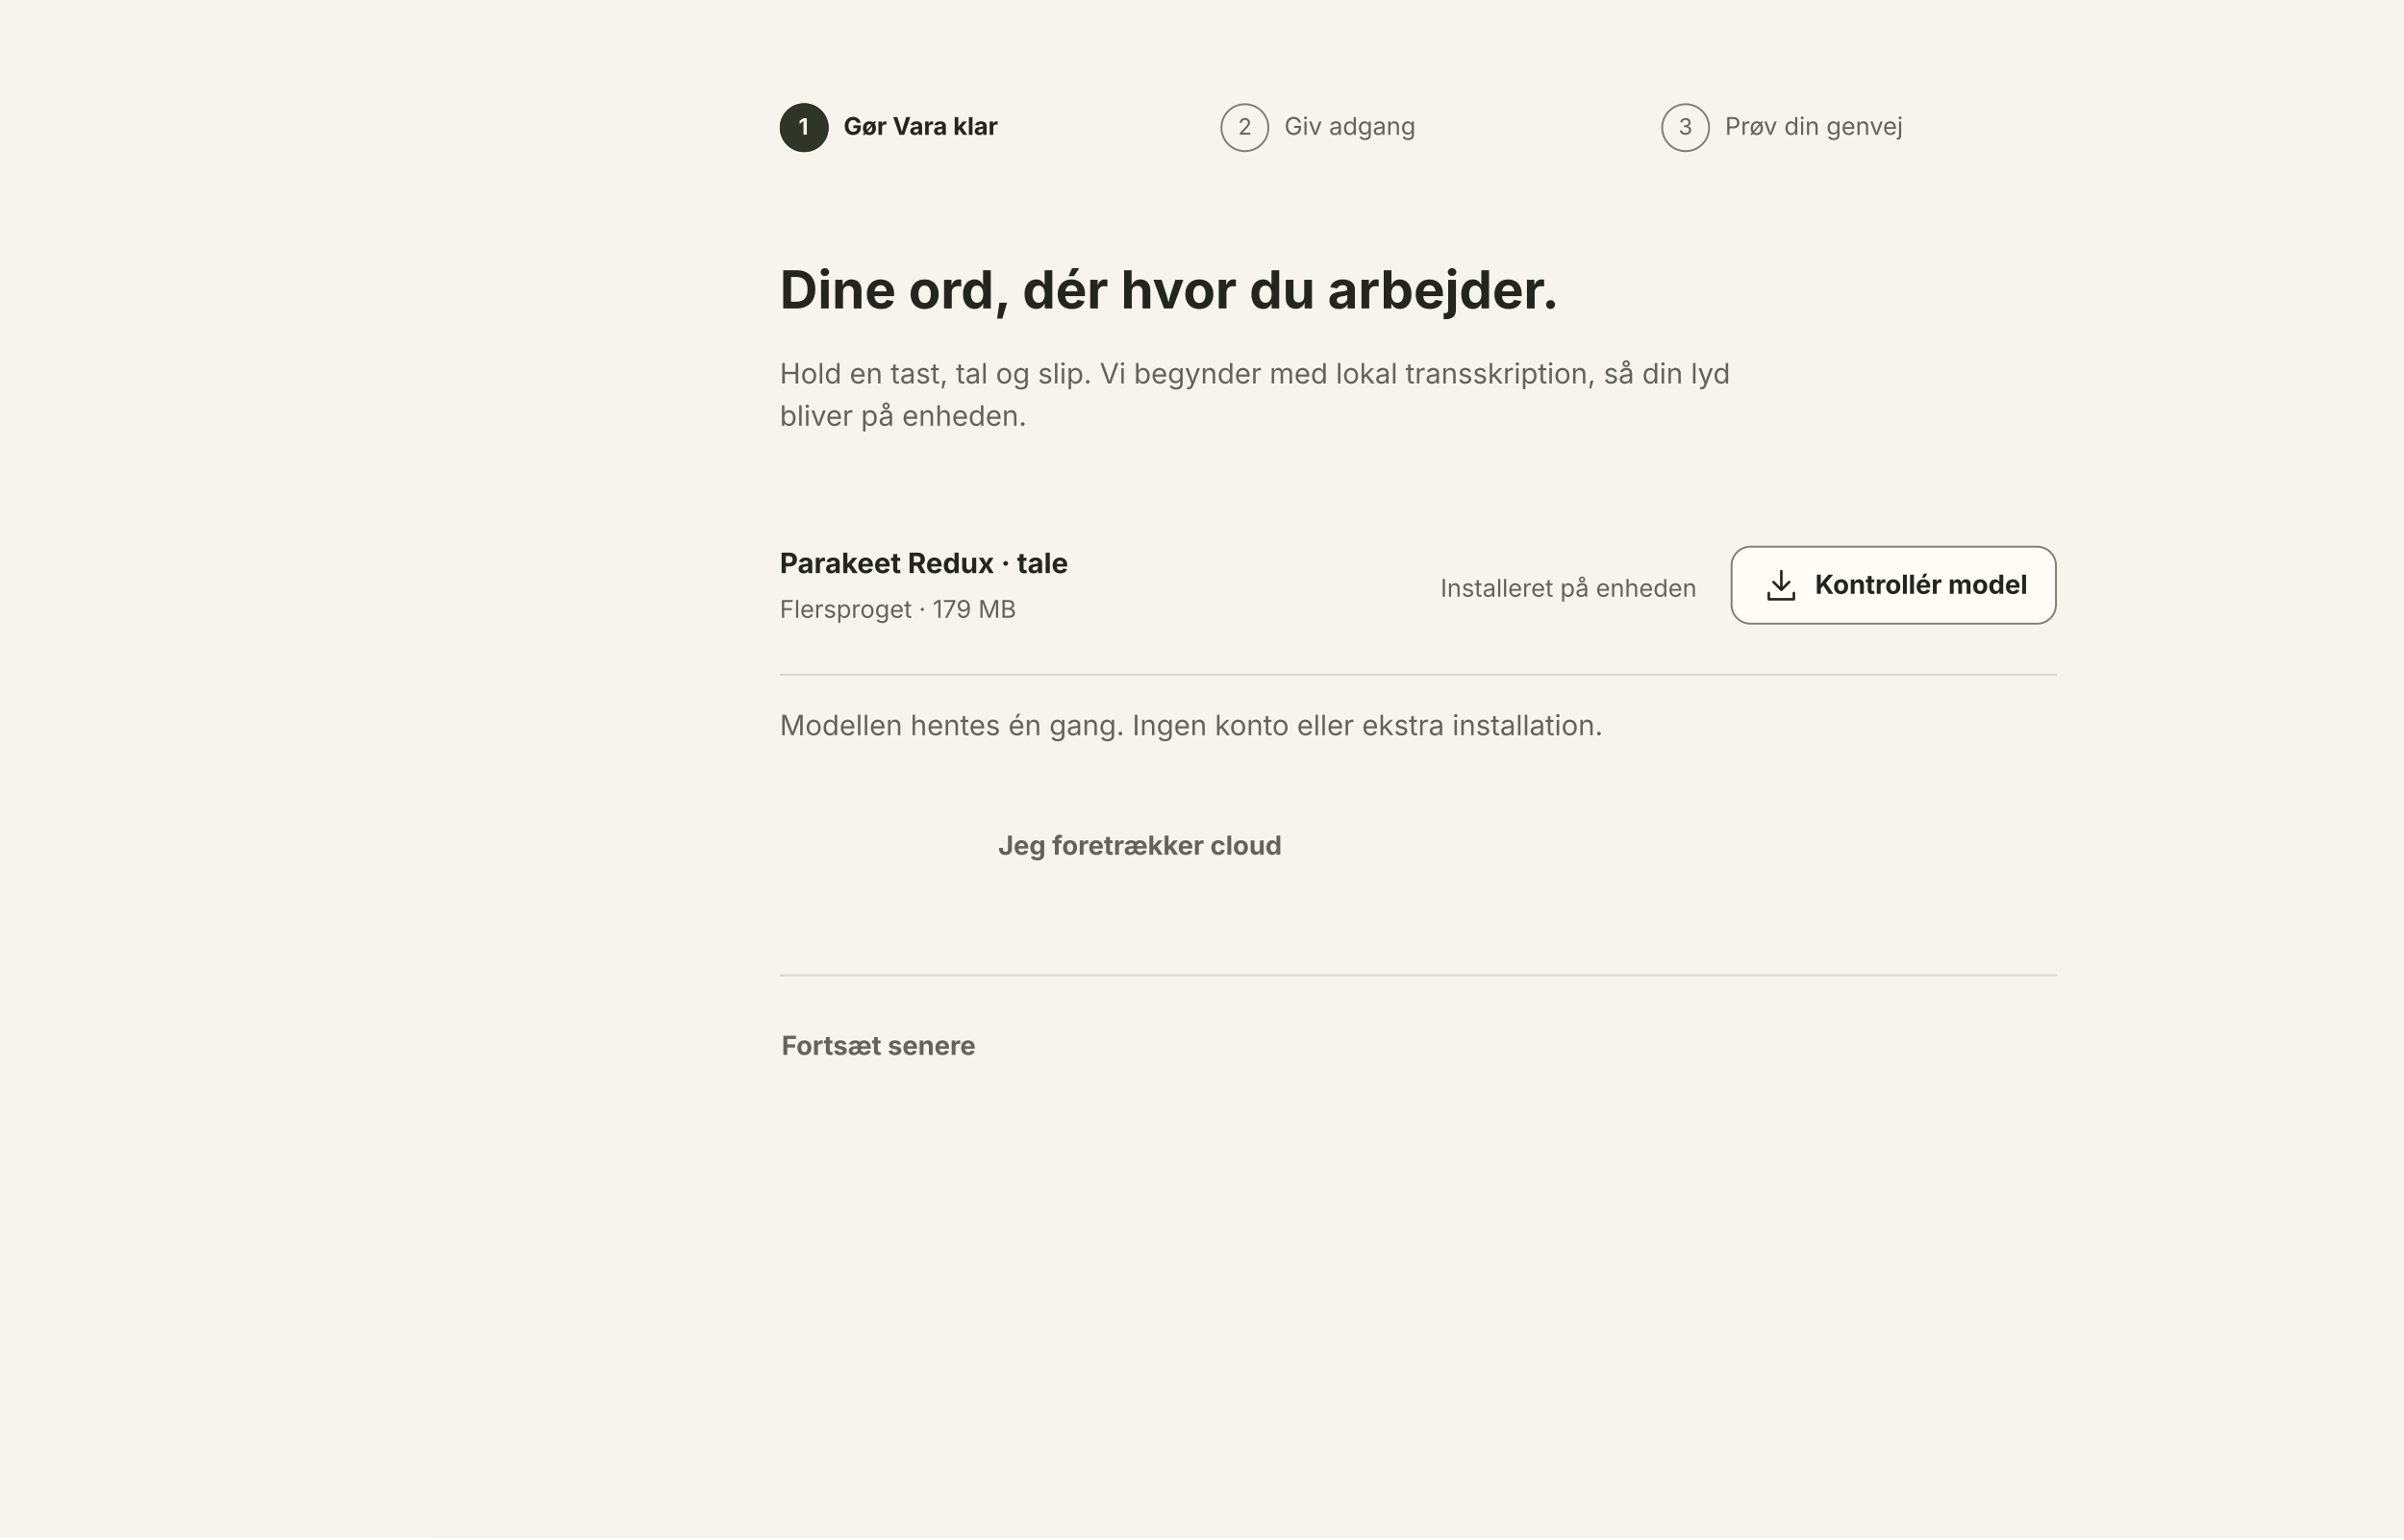
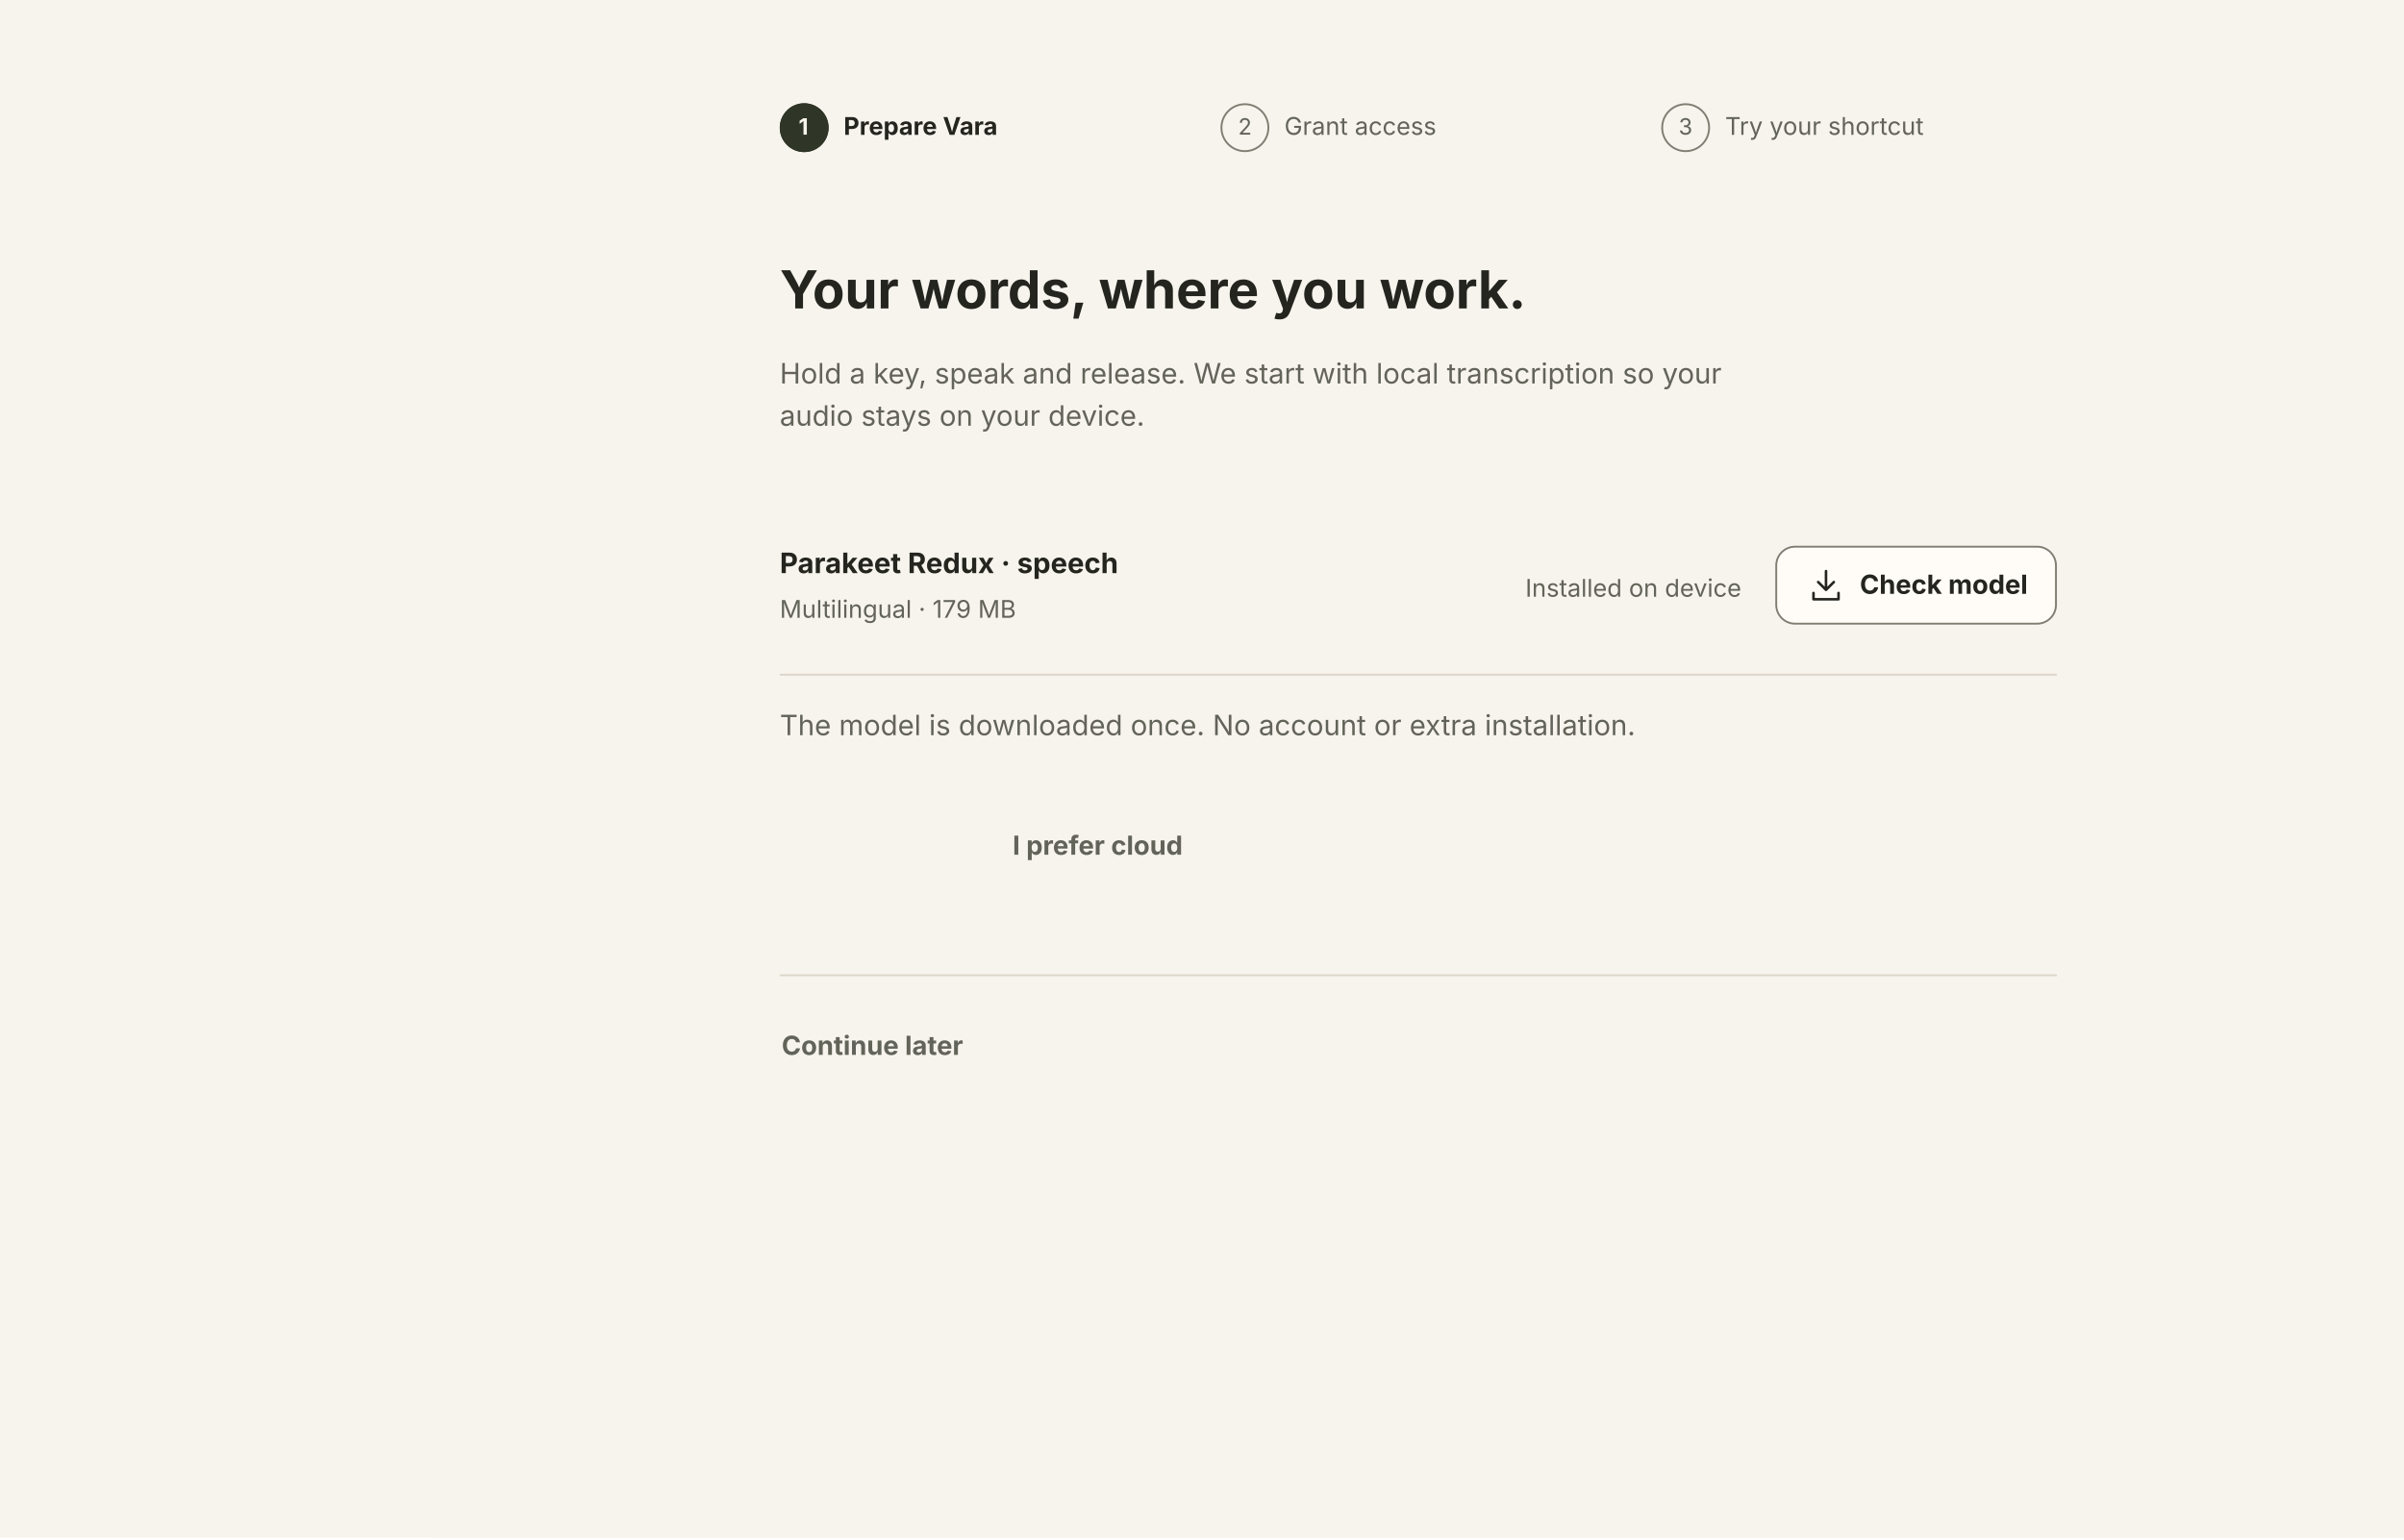
<svg xmlns="http://www.w3.org/2000/svg" width="1280" height="820" viewBox="0 0 1280 820">
  <rect x="0" y="-1" width="1280" height="820" rx="0" fill="rgb(255, 252, 247)" />
  <rect x="0" y="-1" width="1280" height="820" rx="0" fill="rgb(247, 244, 238)" />
  <rect x="230.391" y="-1" width="1049.609" height="820" rx="0" fill="rgb(247, 244, 238)" />
  <rect x="415.188" y="55" width="26" height="26" rx="50" fill="rgb(47, 53, 39)" />
  <rect x="415.688" y="55.5" width="25" height="25" rx="50" fill="none" stroke="rgb(47, 53, 39)" stroke-width="1" />
  <text x="425.203" y="71.7" fill="rgb(246, 244, 235)" font-family="system-ui, -apple-system, &quot;Segoe UI&quot;, sans-serif" font-size="12px" font-weight="bold">1</text>
-   <text x="449.188" y="71.8" fill="rgb(37, 37, 31)" font-family="system-ui, -apple-system, &quot;Segoe UI&quot;, sans-serif" font-size="13px" font-weight="bold">Gør Vara klar</text>
+   <text x="449.188" y="71.8" fill="rgb(37, 37, 31)" font-family="system-ui, -apple-system, &quot;Segoe UI&quot;, sans-serif" font-size="13px" font-weight="bold">Prepare Vara</text>
  <rect x="650.344" y="55.5" width="25" height="25" rx="50" fill="none" stroke="rgb(129, 125, 114)" stroke-width="1" />
  <text x="659.219" y="71.7" fill="rgb(99, 100, 89)" font-family="system-ui, -apple-system, &quot;Segoe UI&quot;, sans-serif" font-size="12px" font-weight="normal">2</text>
-   <text x="683.844" y="71.8" fill="rgb(99, 100, 89)" font-family="system-ui, -apple-system, &quot;Segoe UI&quot;, sans-serif" font-size="13px" font-weight="normal">Giv adgang</text>
+   <text x="683.844" y="71.8" fill="rgb(99, 100, 89)" font-family="system-ui, -apple-system, &quot;Segoe UI&quot;, sans-serif" font-size="13px" font-weight="normal">Grant access</text>
  <rect x="885.016" y="55.5" width="25" height="25" rx="50" fill="none" stroke="rgb(129, 125, 114)" stroke-width="1" />
  <text x="893.75" y="71.7" fill="rgb(99, 100, 89)" font-family="system-ui, -apple-system, &quot;Segoe UI&quot;, sans-serif" font-size="12px" font-weight="normal">3</text>
-   <text x="918.516" y="71.8" fill="rgb(99, 100, 89)" font-family="system-ui, -apple-system, &quot;Segoe UI&quot;, sans-serif" font-size="13px" font-weight="normal">Prøv din genvej</text>
-   <text x="415.188" y="164.3" fill="rgb(37, 37, 31)" font-family="system-ui, -apple-system, &quot;Segoe UI&quot;, sans-serif" font-size="28px" font-weight="bold">Dine ord, dér hvor du arbejder.</text>
-   <text x="415.188" y="204.25" fill="rgb(99, 100, 89)" font-family="system-ui, -apple-system, &quot;Segoe UI&quot;, sans-serif" font-size="15px" font-weight="normal">Hold en tast, tal og slip. Vi begynder med lokal transskription, så din lyd</text>
-   <text x="415.188" y="226.75" fill="rgb(99, 100, 89)" font-family="system-ui, -apple-system, &quot;Segoe UI&quot;, sans-serif" font-size="15px" font-weight="normal">bliver på enheden.</text>
+   <text x="918.516" y="71.8" fill="rgb(99, 100, 89)" font-family="system-ui, -apple-system, &quot;Segoe UI&quot;, sans-serif" font-size="13px" font-weight="normal">Try your shortcut</text>
+   <text x="415.188" y="164.3" fill="rgb(37, 37, 31)" font-family="system-ui, -apple-system, &quot;Segoe UI&quot;, sans-serif" font-size="28px" font-weight="bold">Your words, where you work.</text>
+   <text x="415.188" y="204.25" fill="rgb(99, 100, 89)" font-family="system-ui, -apple-system, &quot;Segoe UI&quot;, sans-serif" font-size="15px" font-weight="normal">Hold a key, speak and release. We start with local transcription so your</text>
+   <text x="415.188" y="226.75" fill="rgb(99, 100, 89)" font-family="system-ui, -apple-system, &quot;Segoe UI&quot;, sans-serif" font-size="15px" font-weight="normal">audio stays on your device.</text>
  <line x1="415.188" y1="359.344" x2="1095.188" y2="359.344" stroke="rgb(220, 214, 202)" stroke-width="1" />
-   <text x="415.188" y="305.25" fill="rgb(37, 37, 31)" font-family="system-ui, -apple-system, &quot;Segoe UI&quot;, sans-serif" font-size="15px" font-weight="bold">Parakeet Redux · tale</text>
-   <text x="415.188" y="329.05" fill="rgb(99, 100, 89)" font-family="system-ui, -apple-system, &quot;Segoe UI&quot;, sans-serif" font-size="13px" font-weight="normal">Flersproget · 179 MB</text>
-   <text x="767.016" y="317.8" fill="rgb(99, 100, 89)" font-family="system-ui, -apple-system, &quot;Segoe UI&quot;, sans-serif" font-size="13px" font-weight="normal">Installeret på enheden</text>
-   <rect x="921.469" y="290.672" width="173.719" height="42" rx="10" fill="rgb(255, 252, 247)" />
-   <rect x="921.969" y="291.172" width="172.719" height="41" rx="10" fill="none" stroke="rgb(129, 125, 114)" stroke-width="1" />
-   <svg x="938.469" y="301.672" width="20" height="20" class="icon " viewBox="0 0 24 24" fill="none" stroke="rgb(37, 37, 31)" stroke-width="1.65" stroke-linecap="round" stroke-linejoin="round" aria-hidden="true">
+   <text x="415.188" y="305.25" fill="rgb(37, 37, 31)" font-family="system-ui, -apple-system, &quot;Segoe UI&quot;, sans-serif" font-size="15px" font-weight="bold">Parakeet Redux · speech</text>
+   <text x="415.188" y="329.05" fill="rgb(99, 100, 89)" font-family="system-ui, -apple-system, &quot;Segoe UI&quot;, sans-serif" font-size="13px" font-weight="normal">Multilingual · 179 MB</text>
+   <text x="812.172" y="317.8" fill="rgb(99, 100, 89)" font-family="system-ui, -apple-system, &quot;Segoe UI&quot;, sans-serif" font-size="13px" font-weight="normal">Installed on device</text>
+   <rect x="945.25" y="290.672" width="149.938" height="42" rx="10" fill="rgb(255, 252, 247)" />
+   <rect x="945.75" y="291.172" width="148.938" height="41" rx="10" fill="none" stroke="rgb(129, 125, 114)" stroke-width="1" />
+   <svg x="962.25" y="301.672" width="20" height="20" class="icon " viewBox="0 0 24 24" fill="none" stroke="rgb(37, 37, 31)" stroke-width="1.65" stroke-linecap="round" stroke-linejoin="round" aria-hidden="true">
    <path d="M12 3v12m-5-5 5 5 5-5M4 17v4h16v-4" />
  </svg>
-   <text x="966.469" y="316.275" fill="rgb(37, 37, 31)" font-family="system-ui, -apple-system, &quot;Segoe UI&quot;, sans-serif" font-size="14px" font-weight="bold">Kontrollér model</text>
-   <text x="415.188" y="391.594" fill="rgb(99, 100, 89)" font-family="system-ui, -apple-system, &quot;Segoe UI&quot;, sans-serif" font-size="15px" font-weight="normal">Modellen hentes én gang. Ingen konto eller ekstra installation.</text>
-   <text x="531.5" y="455.244" fill="rgb(99, 100, 89)" font-family="system-ui, -apple-system, &quot;Segoe UI&quot;, sans-serif" font-size="14px" font-weight="bold">Jeg foretrækker cloud</text>
+   <text x="990.25" y="316.275" fill="rgb(37, 37, 31)" font-family="system-ui, -apple-system, &quot;Segoe UI&quot;, sans-serif" font-size="14px" font-weight="bold">Check model</text>
+   <text x="415.188" y="391.594" fill="rgb(99, 100, 89)" font-family="system-ui, -apple-system, &quot;Segoe UI&quot;, sans-serif" font-size="15px" font-weight="normal">The model is downloaded once. No account or extra installation.</text>
+   <text x="539.172" y="455.244" fill="rgb(99, 100, 89)" font-family="system-ui, -apple-system, &quot;Segoe UI&quot;, sans-serif" font-size="14px" font-weight="bold">I prefer cloud</text>
  <line x1="415.188" y1="519.438" x2="1095.188" y2="519.438" stroke="rgb(220, 214, 202)" stroke-width="1" />
-   <text x="416.188" y="561.837" fill="rgb(99, 100, 89)" font-family="system-ui, -apple-system, &quot;Segoe UI&quot;, sans-serif" font-size="14px" font-weight="bold">Fortsæt senere</text>
+   <text x="416.188" y="561.837" fill="rgb(99, 100, 89)" font-family="system-ui, -apple-system, &quot;Segoe UI&quot;, sans-serif" font-size="14px" font-weight="bold">Continue later</text>
</svg>
